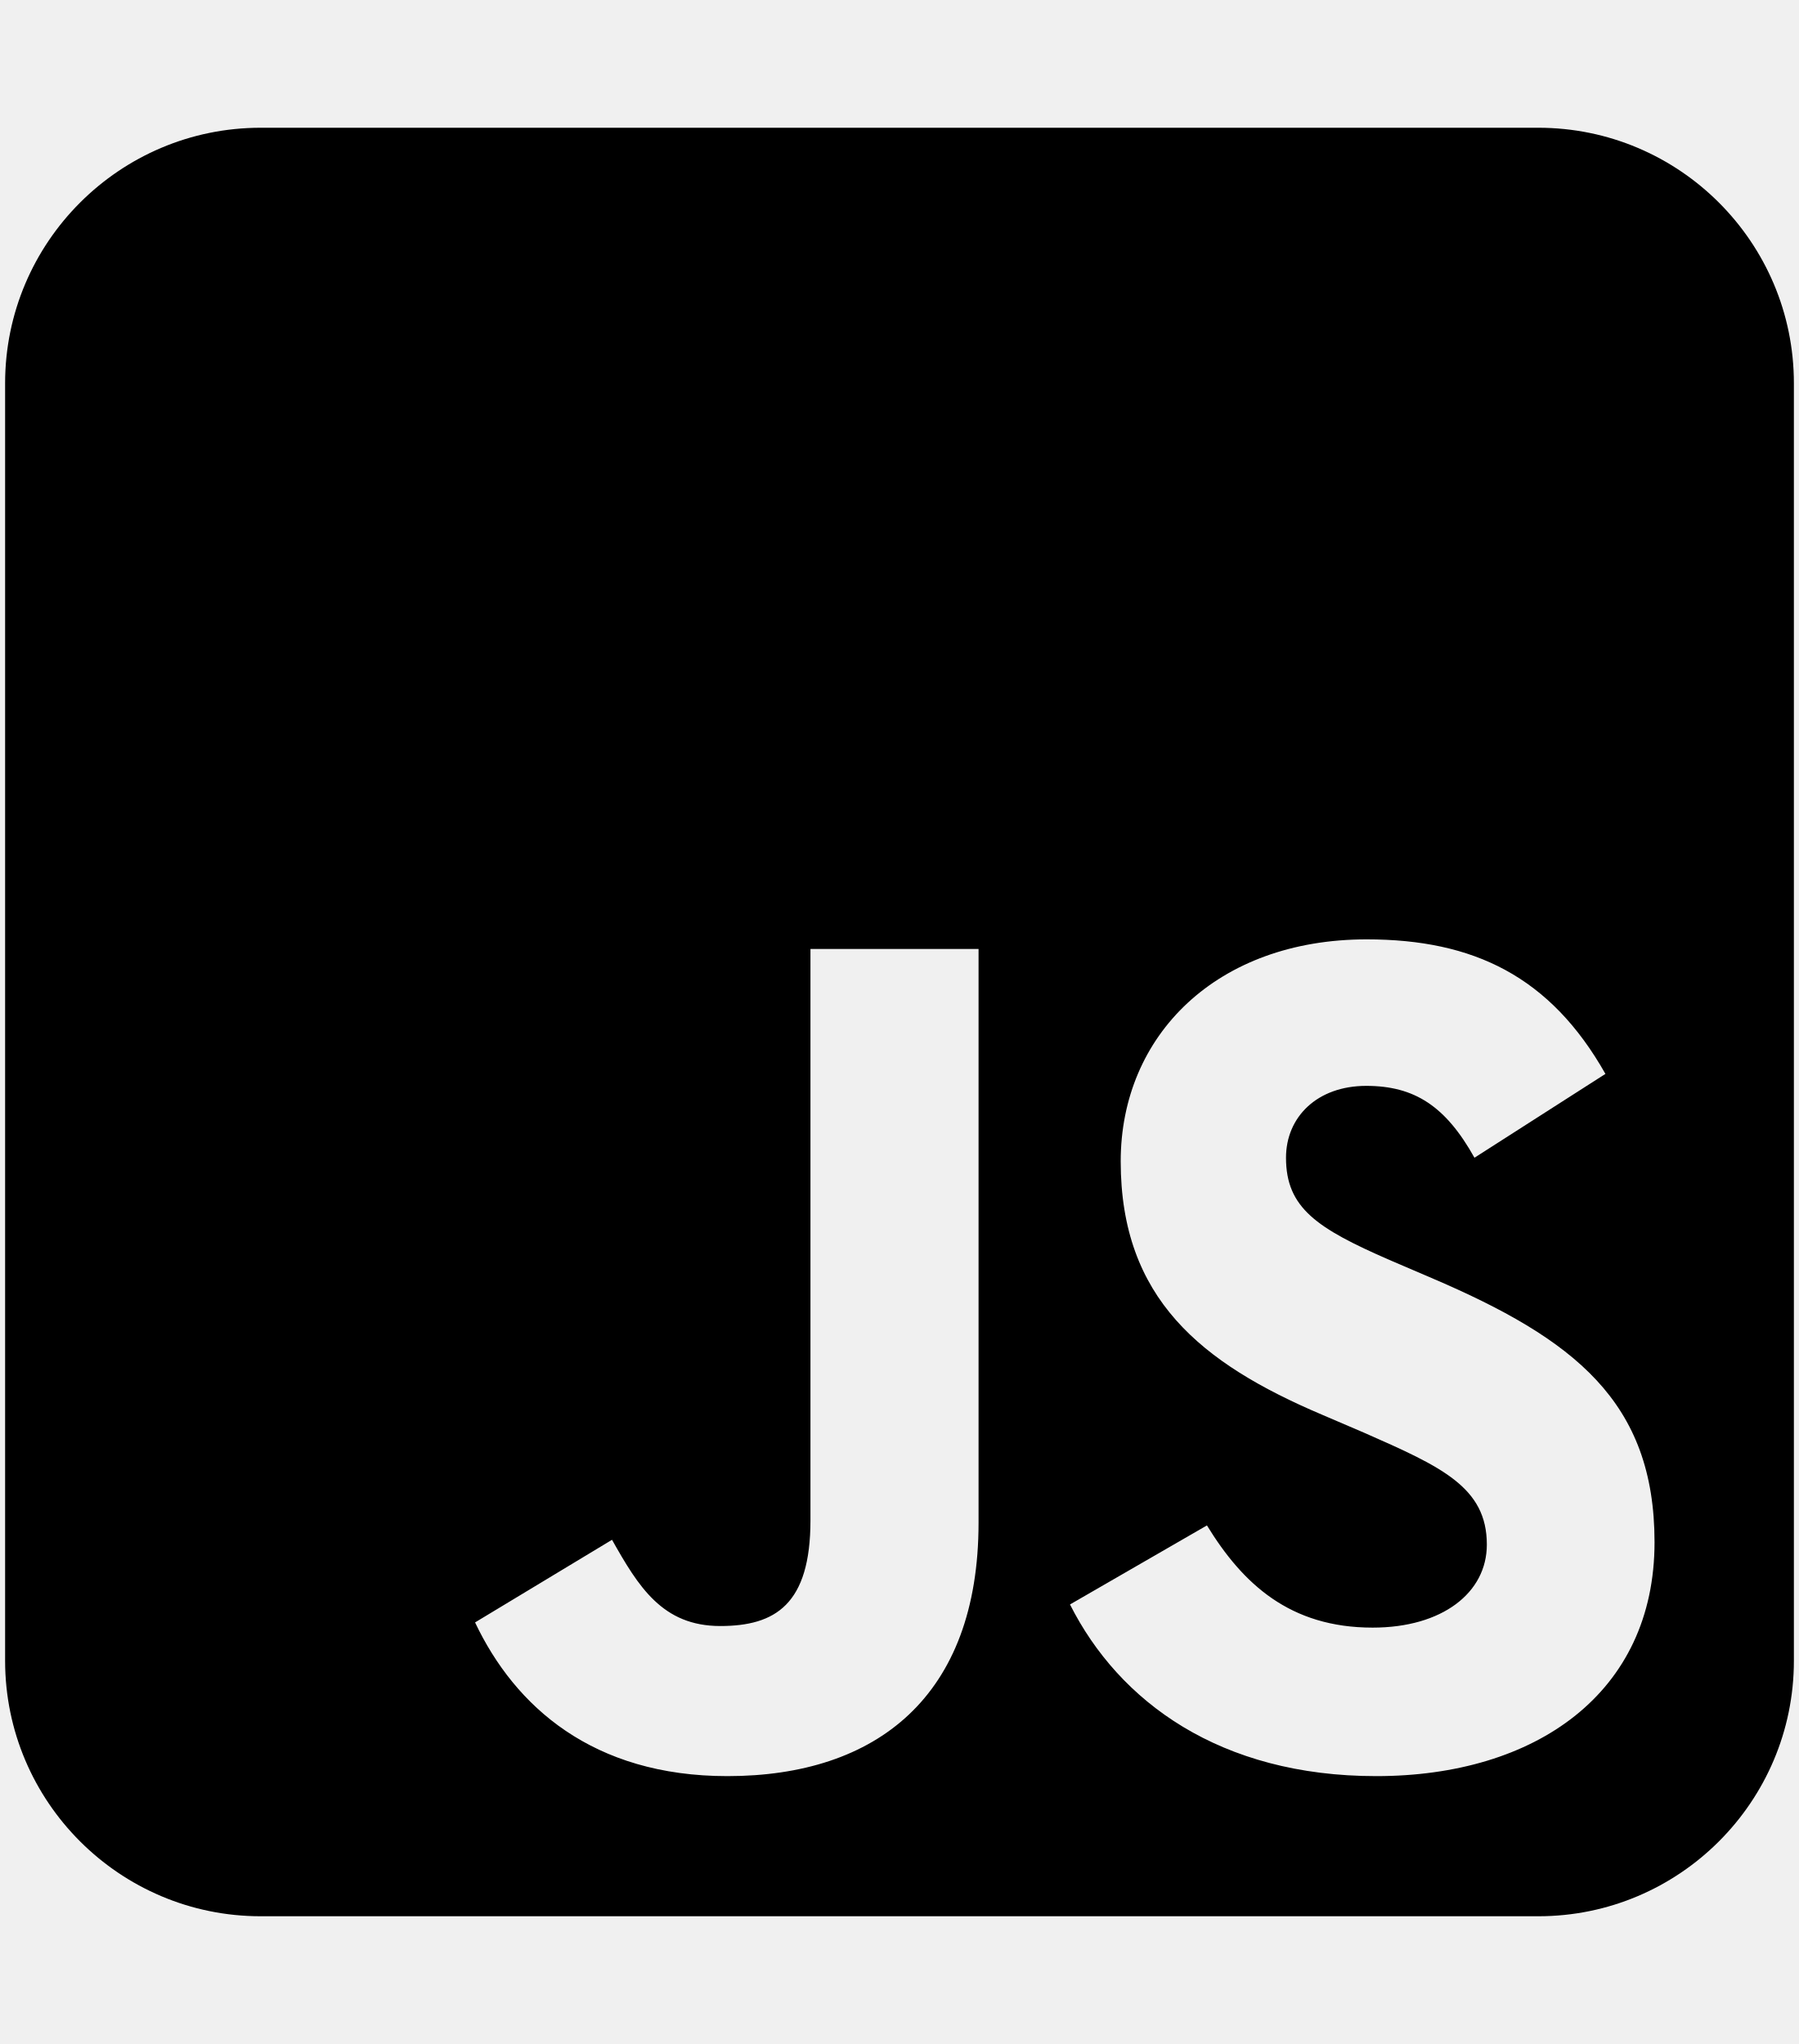
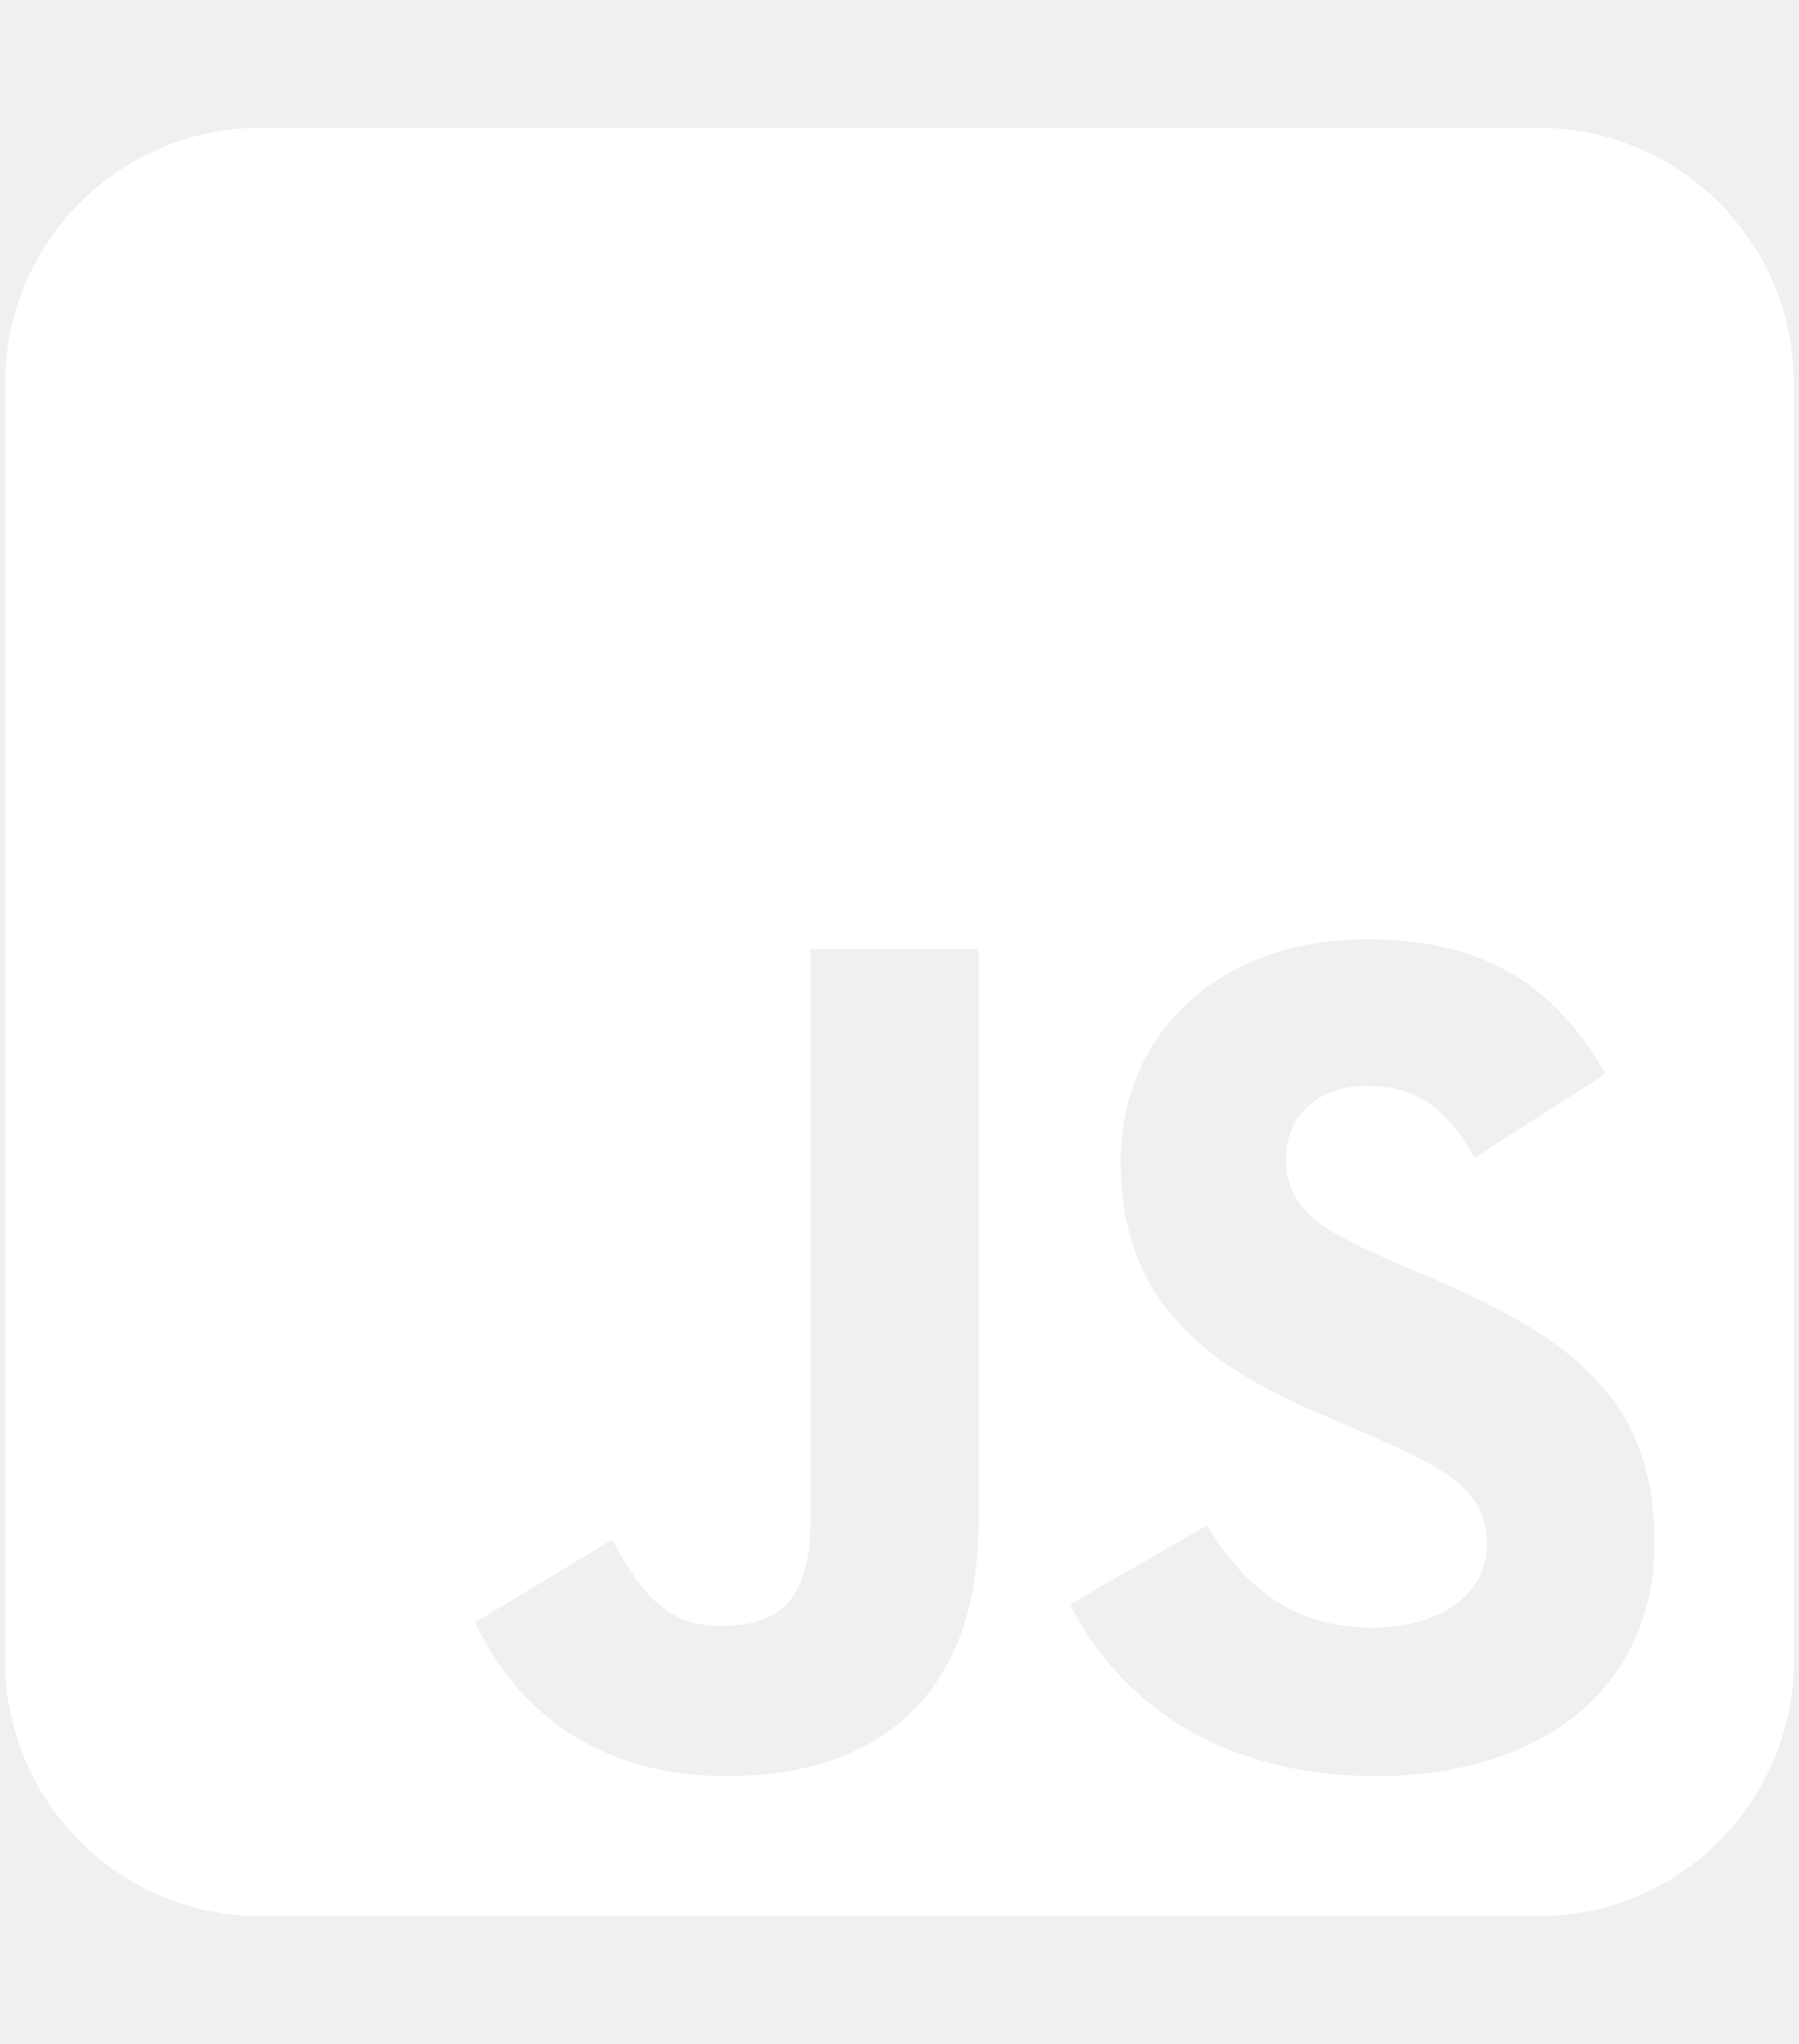
<svg xmlns="http://www.w3.org/2000/svg" width="0.88em" height="1em" viewBox="0 0 448 512">
  <path d="M0 0h448v512H0z" fill="none" />
-   <path fill="#000000" d="M448 96c0-35.3-28.7-64-64-64H64C28.7 32 0 60.7 0 96v320c0 35.3 28.7 64 64 64h320c35.3 0 64-28.7 64-64zM180.9 444.9c-33.7 0-53.2-17.4-63.2-38.5l34.3-20.7c6.6 11.7 12.6 21.6 27.1 21.6c13.8 0 22.6-5.4 22.6-26.5V237.7h42.1v143.7c0 43.6-25.6 63.5-62.9 63.5m85.8-43l34.3-19.8c9 14.7 20.8 25.6 41.5 25.6c17.4 0 28.6-8.7 28.6-20.8c0-14.4-11.4-19.5-30.7-28l-10.5-4.5c-30.4-12.9-50.5-29.2-50.5-63.5c0-31.6 24.1-55.6 61.6-55.6c26.8 0 46 9.3 59.8 33.7L368 290c-7.2-12.9-15-18-27.1-18c-12.3 0-20.1 7.8-20.1 18c0 12.6 7.8 17.7 25.9 25.6l10.5 4.5c35.8 15.3 55.9 31 55.9 66.2c0 37.8-29.8 58.6-69.7 58.6c-39.1 0-64.4-18.6-76.7-43" />
+   <path fill="#ffffff" d="M448 96c0-35.3-28.7-64-64-64H64C28.7 32 0 60.7 0 96v320c0 35.3 28.7 64 64 64h320c35.3 0 64-28.7 64-64zM180.9 444.9c-33.7 0-53.2-17.4-63.2-38.5l34.3-20.7c6.6 11.7 12.6 21.6 27.1 21.6c13.8 0 22.6-5.4 22.6-26.5V237.7h42.1v143.7c0 43.6-25.6 63.5-62.9 63.5m85.8-43l34.3-19.8c9 14.7 20.8 25.6 41.5 25.6c17.4 0 28.6-8.7 28.6-20.8c0-14.4-11.4-19.5-30.7-28l-10.5-4.5c-30.4-12.9-50.5-29.2-50.5-63.5c0-31.6 24.1-55.6 61.6-55.6c26.8 0 46 9.3 59.8 33.7L368 290c-7.2-12.9-15-18-27.1-18c-12.3 0-20.1 7.8-20.1 18c0 12.6 7.8 17.7 25.9 25.6l10.5 4.5c35.8 15.3 55.9 31 55.9 66.2c0 37.8-29.8 58.6-69.7 58.6c-39.1 0-64.4-18.6-76.7-43" />
</svg>
